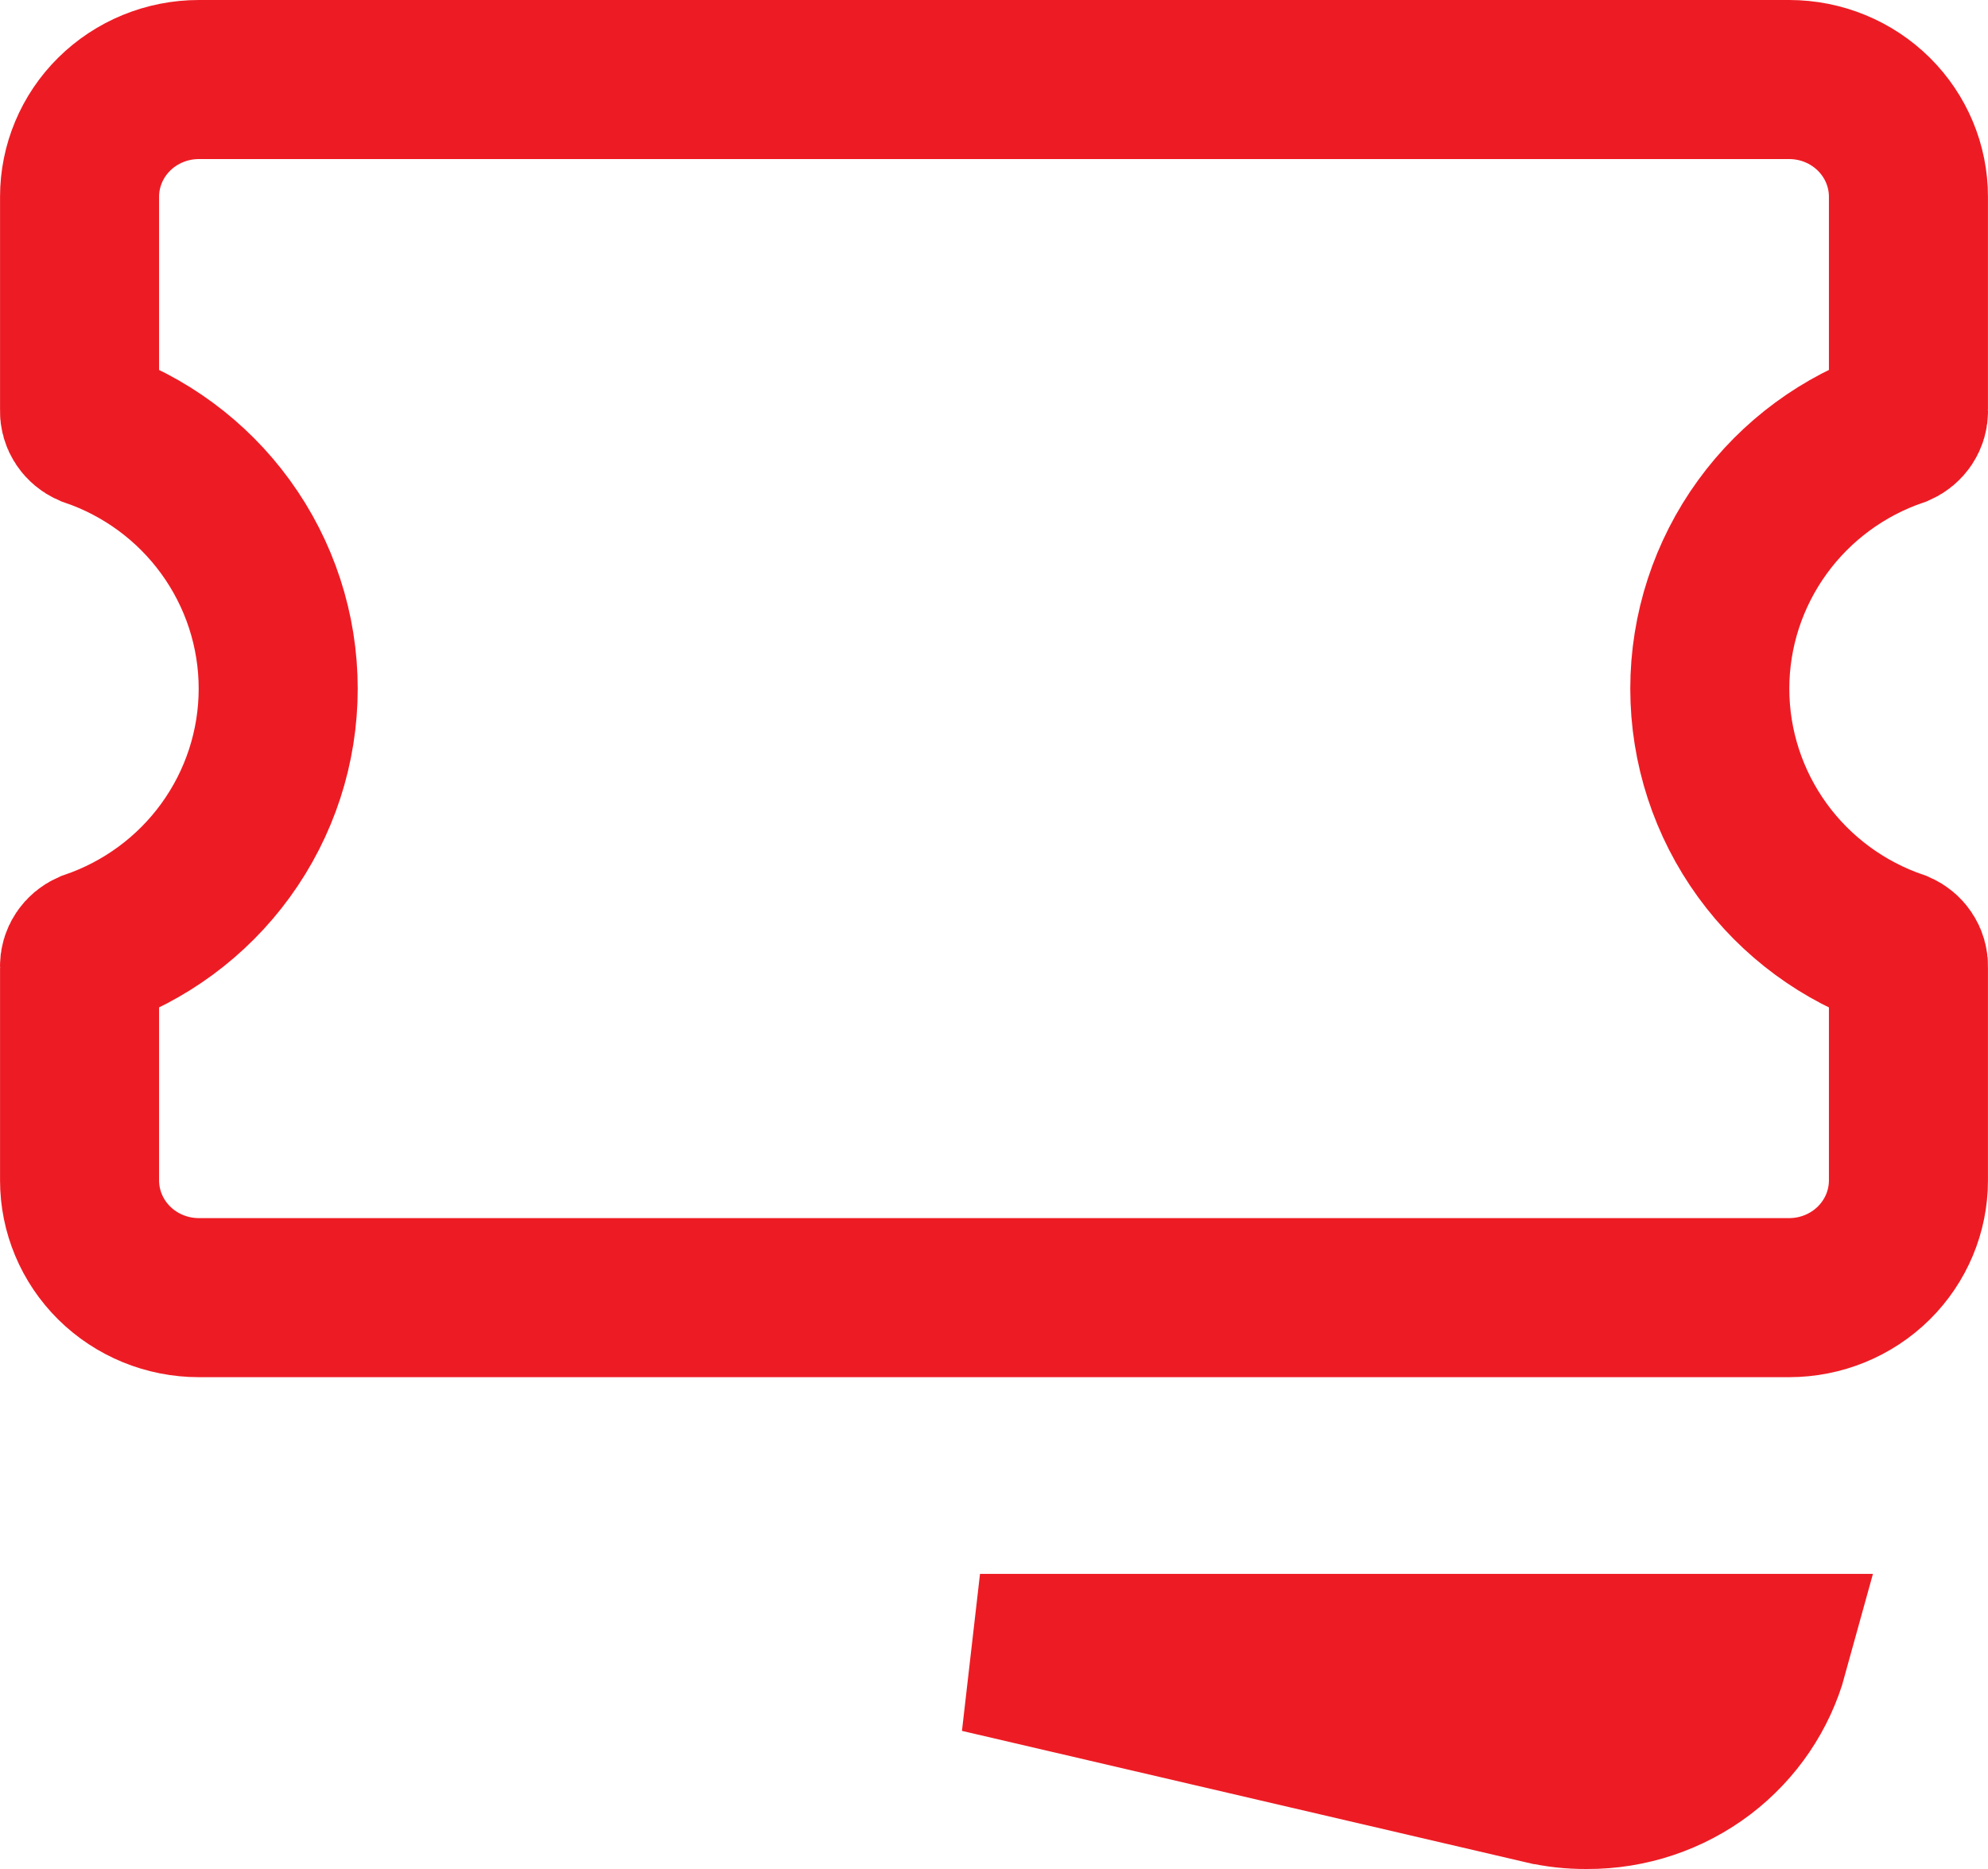
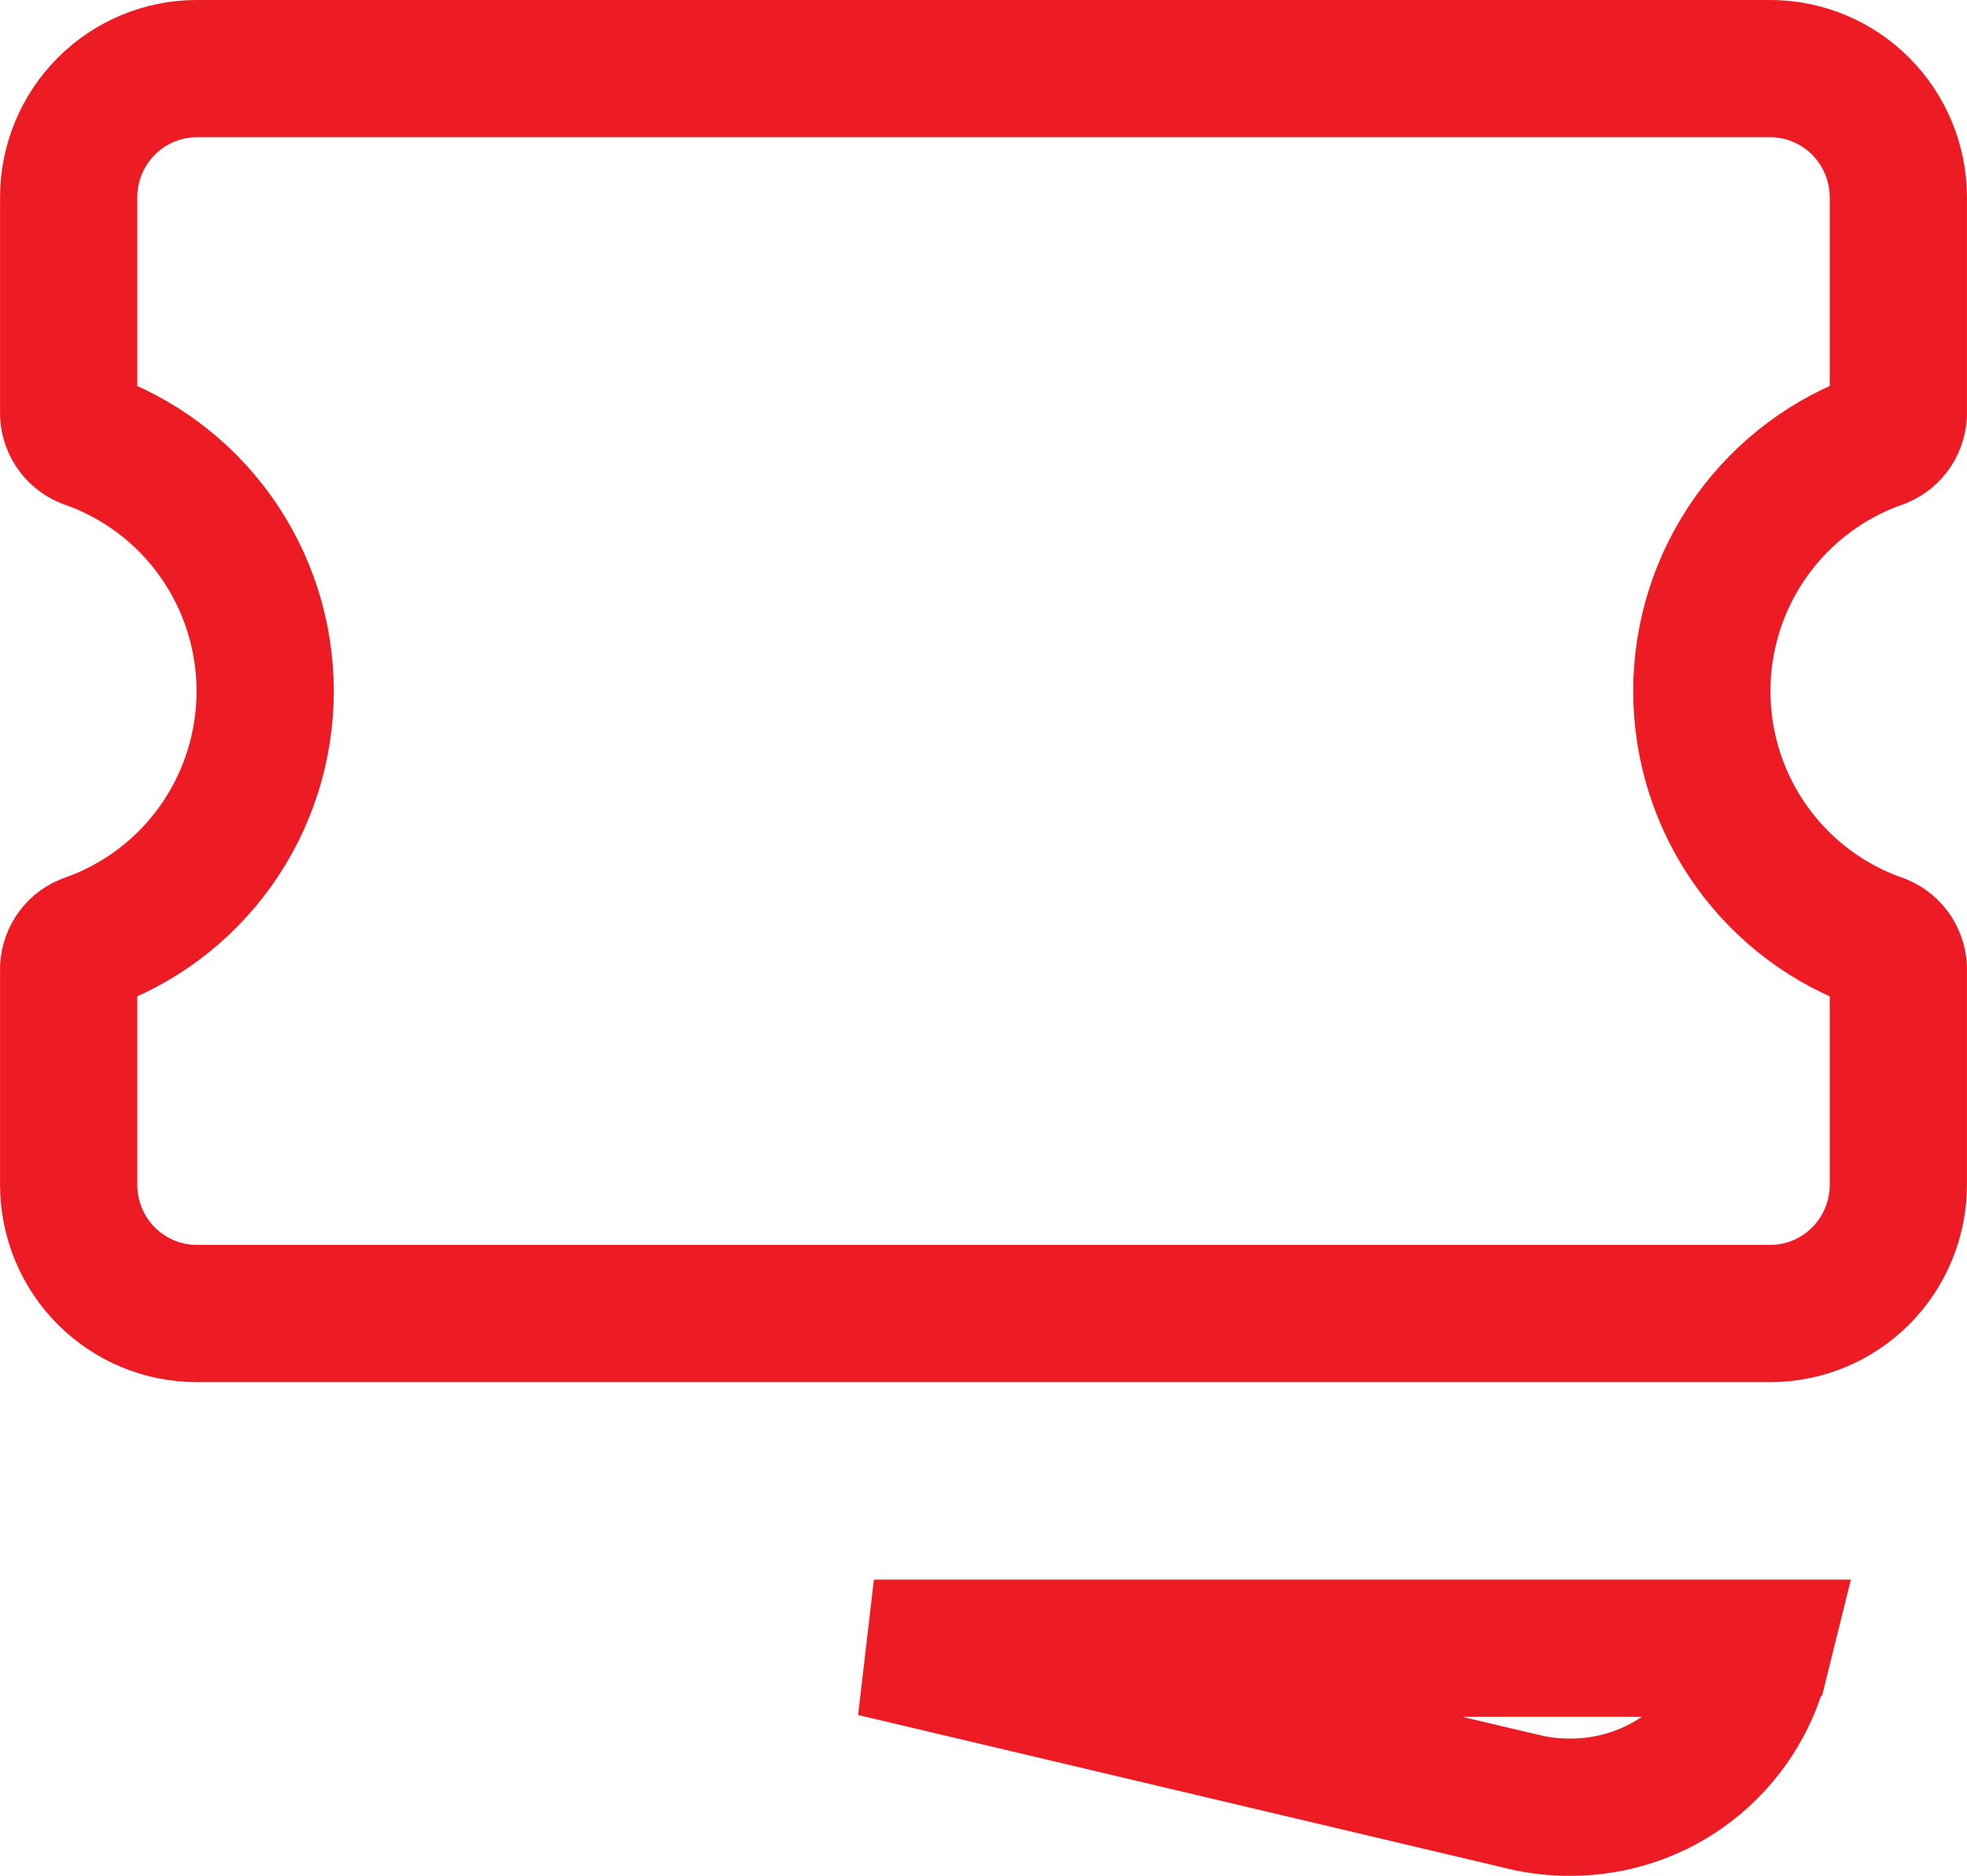
- <svg xmlns="http://www.w3.org/2000/svg" width="50" height="47" viewBox="0 0 50 47" fill="none">
-   <path d="M2 10.328L2.001 10.296V10.264V4.947C2.001 4.173 2.312 3.425 2.872 2.871C3.433 2.316 4.199 2 5.001 2H45.003C45.805 2.001 46.569 2.317 47.129 2.872C47.688 3.426 47.999 4.173 47.999 4.947V10.264V10.296L48 10.328C48.003 10.415 47.978 10.503 47.927 10.579C47.88 10.649 47.811 10.708 47.728 10.745C46.364 11.21 45.175 12.084 44.328 13.25C43.468 14.433 43.003 15.856 43.003 17.318C43.003 18.781 43.468 20.204 44.328 21.387C45.175 22.553 46.364 23.426 47.728 23.892C47.811 23.929 47.88 23.987 47.927 24.058C47.978 24.134 48.003 24.222 48 24.309L47.999 24.341V24.373V29.684C47.999 30.459 47.688 31.206 47.128 31.761C46.567 32.316 45.801 32.632 44.999 32.632H5.001C4.199 32.632 3.433 32.316 2.872 31.761C2.312 31.206 2.001 30.459 2.001 29.684V24.373V24.341L2 24.309C1.997 24.222 2.022 24.134 2.073 24.058C2.12 23.987 2.189 23.929 2.272 23.892C3.636 23.426 4.825 22.553 5.672 21.387C6.532 20.204 6.997 18.781 6.997 17.318C6.997 15.856 6.532 14.433 5.672 13.25C4.825 12.084 3.636 11.21 2.272 10.745C2.189 10.708 2.12 10.649 2.073 10.579C2.022 10.503 1.997 10.415 2 10.328ZM38.807 44.878L24.648 41.579H44.481C44.214 42.549 43.632 43.411 42.819 44.031C41.99 44.662 40.968 45.005 39.916 45L39.905 45L39.894 45C39.529 45.002 39.164 44.962 38.808 44.878L38.807 44.878Z" stroke="#ED1C24" stroke-width="4" />
+ <svg xmlns="http://www.w3.org/2000/svg" width="43" height="41" viewBox="0 0 43 41" fill="none">
+   <path d="M1.5 9.001L1.501 8.977V8.953V4.316C1.501 3.567 1.797 2.85 2.323 2.323C2.849 1.795 3.56 1.5 4.301 1.5H38.703C39.443 1.501 40.153 1.797 40.678 2.324C41.203 2.851 41.499 3.568 41.499 4.316V8.953V8.977L41.5 9.001C41.504 9.133 41.467 9.263 41.395 9.373C41.326 9.476 41.23 9.556 41.118 9.604C39.982 9.996 38.995 10.732 38.294 11.71C37.584 12.7 37.203 13.889 37.203 15.107C37.203 16.326 37.584 17.515 38.294 18.505C38.995 19.483 39.982 20.219 41.118 20.611C41.23 20.659 41.326 20.739 41.395 20.842C41.467 20.952 41.504 21.082 41.5 21.214L41.499 21.238V21.262V25.895C41.499 26.643 41.203 27.36 40.677 27.888C40.151 28.415 39.44 28.71 38.699 28.71H4.301C3.56 28.71 2.849 28.415 2.323 27.888C1.797 27.36 1.501 26.643 1.501 25.895V21.262V21.238L1.5 21.214C1.496 21.082 1.533 20.952 1.605 20.842C1.674 20.739 1.77 20.659 1.882 20.611C3.018 20.219 4.005 19.483 4.706 18.505C5.416 17.515 5.797 16.326 5.797 15.107C5.797 13.889 5.416 12.7 4.706 11.71C4.005 10.732 3.018 9.996 1.882 9.604C1.77 9.556 1.674 9.476 1.605 9.373C1.533 9.263 1.496 9.133 1.5 9.001ZM19.104 36.026H38.544L38.479 36.288C38.478 36.289 38.478 36.291 38.477 36.292C38.238 37.215 37.7 38.03 36.949 38.611C36.197 39.192 35.275 39.504 34.327 39.5L34.319 39.5L34.31 39.5C33.98 39.502 33.651 39.465 33.33 39.389L33.329 39.389L19.104 36.026Z" stroke="#ED1C24" stroke-width="3" />
</svg>
